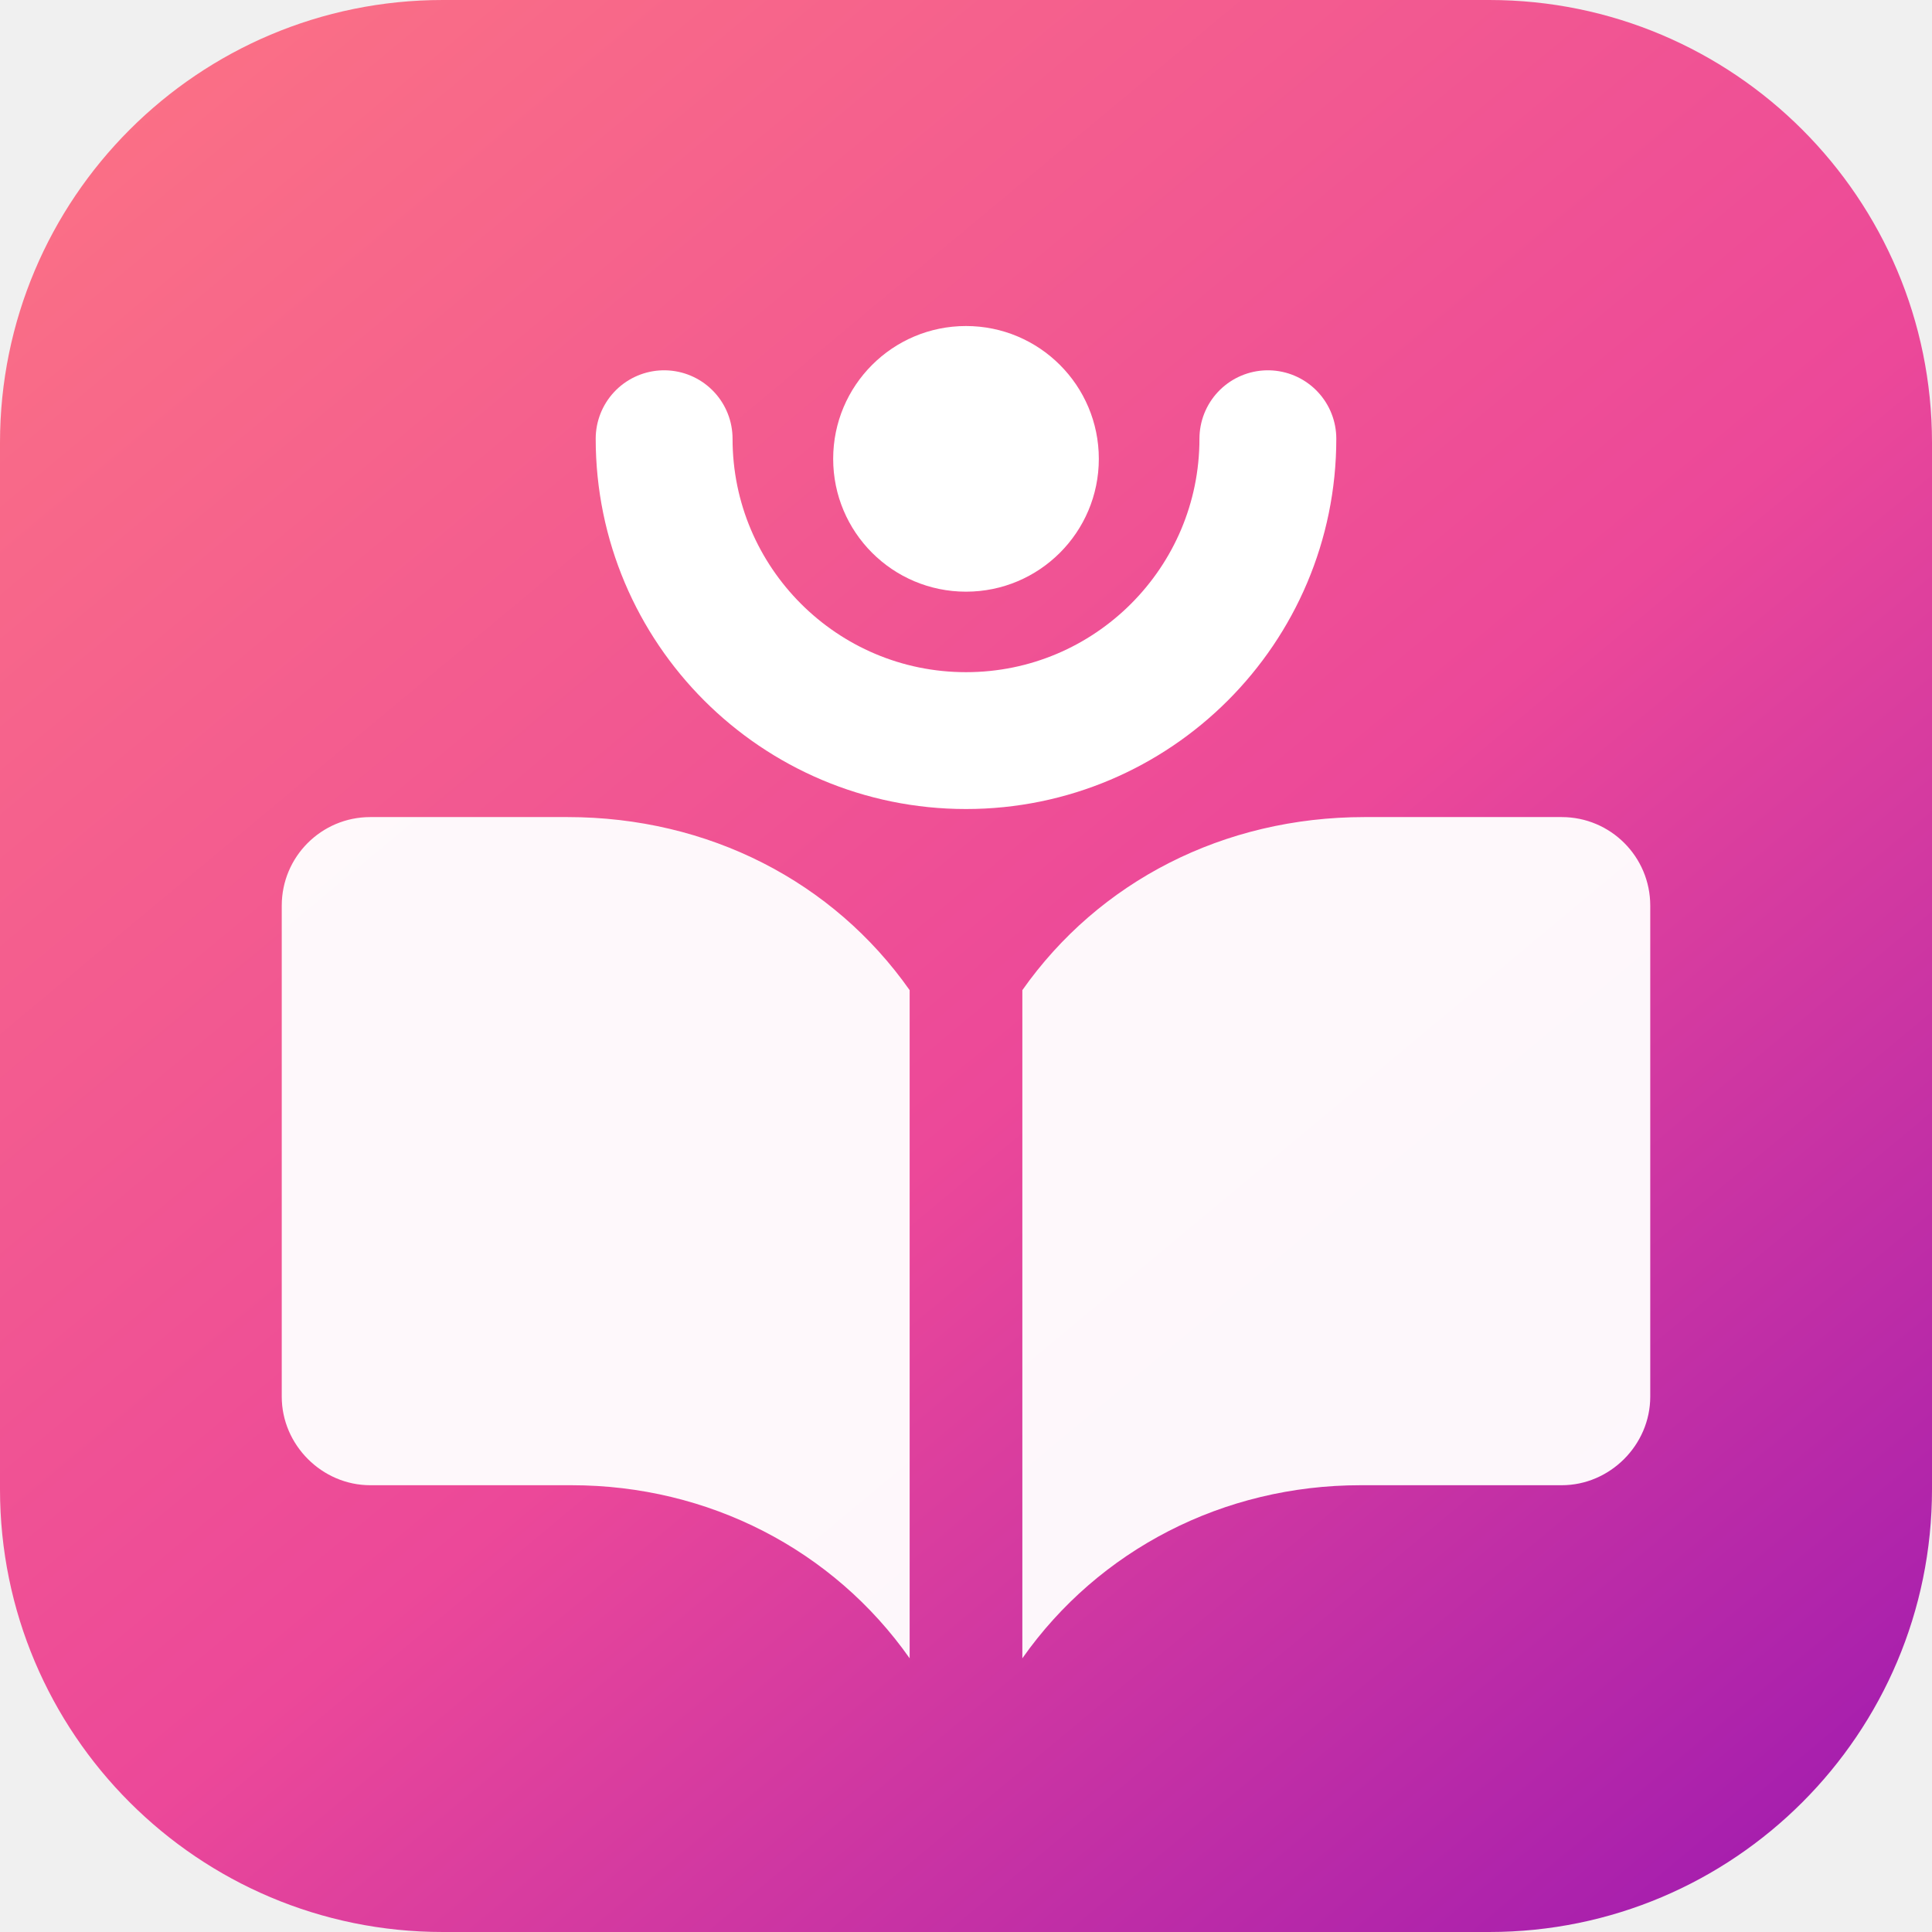
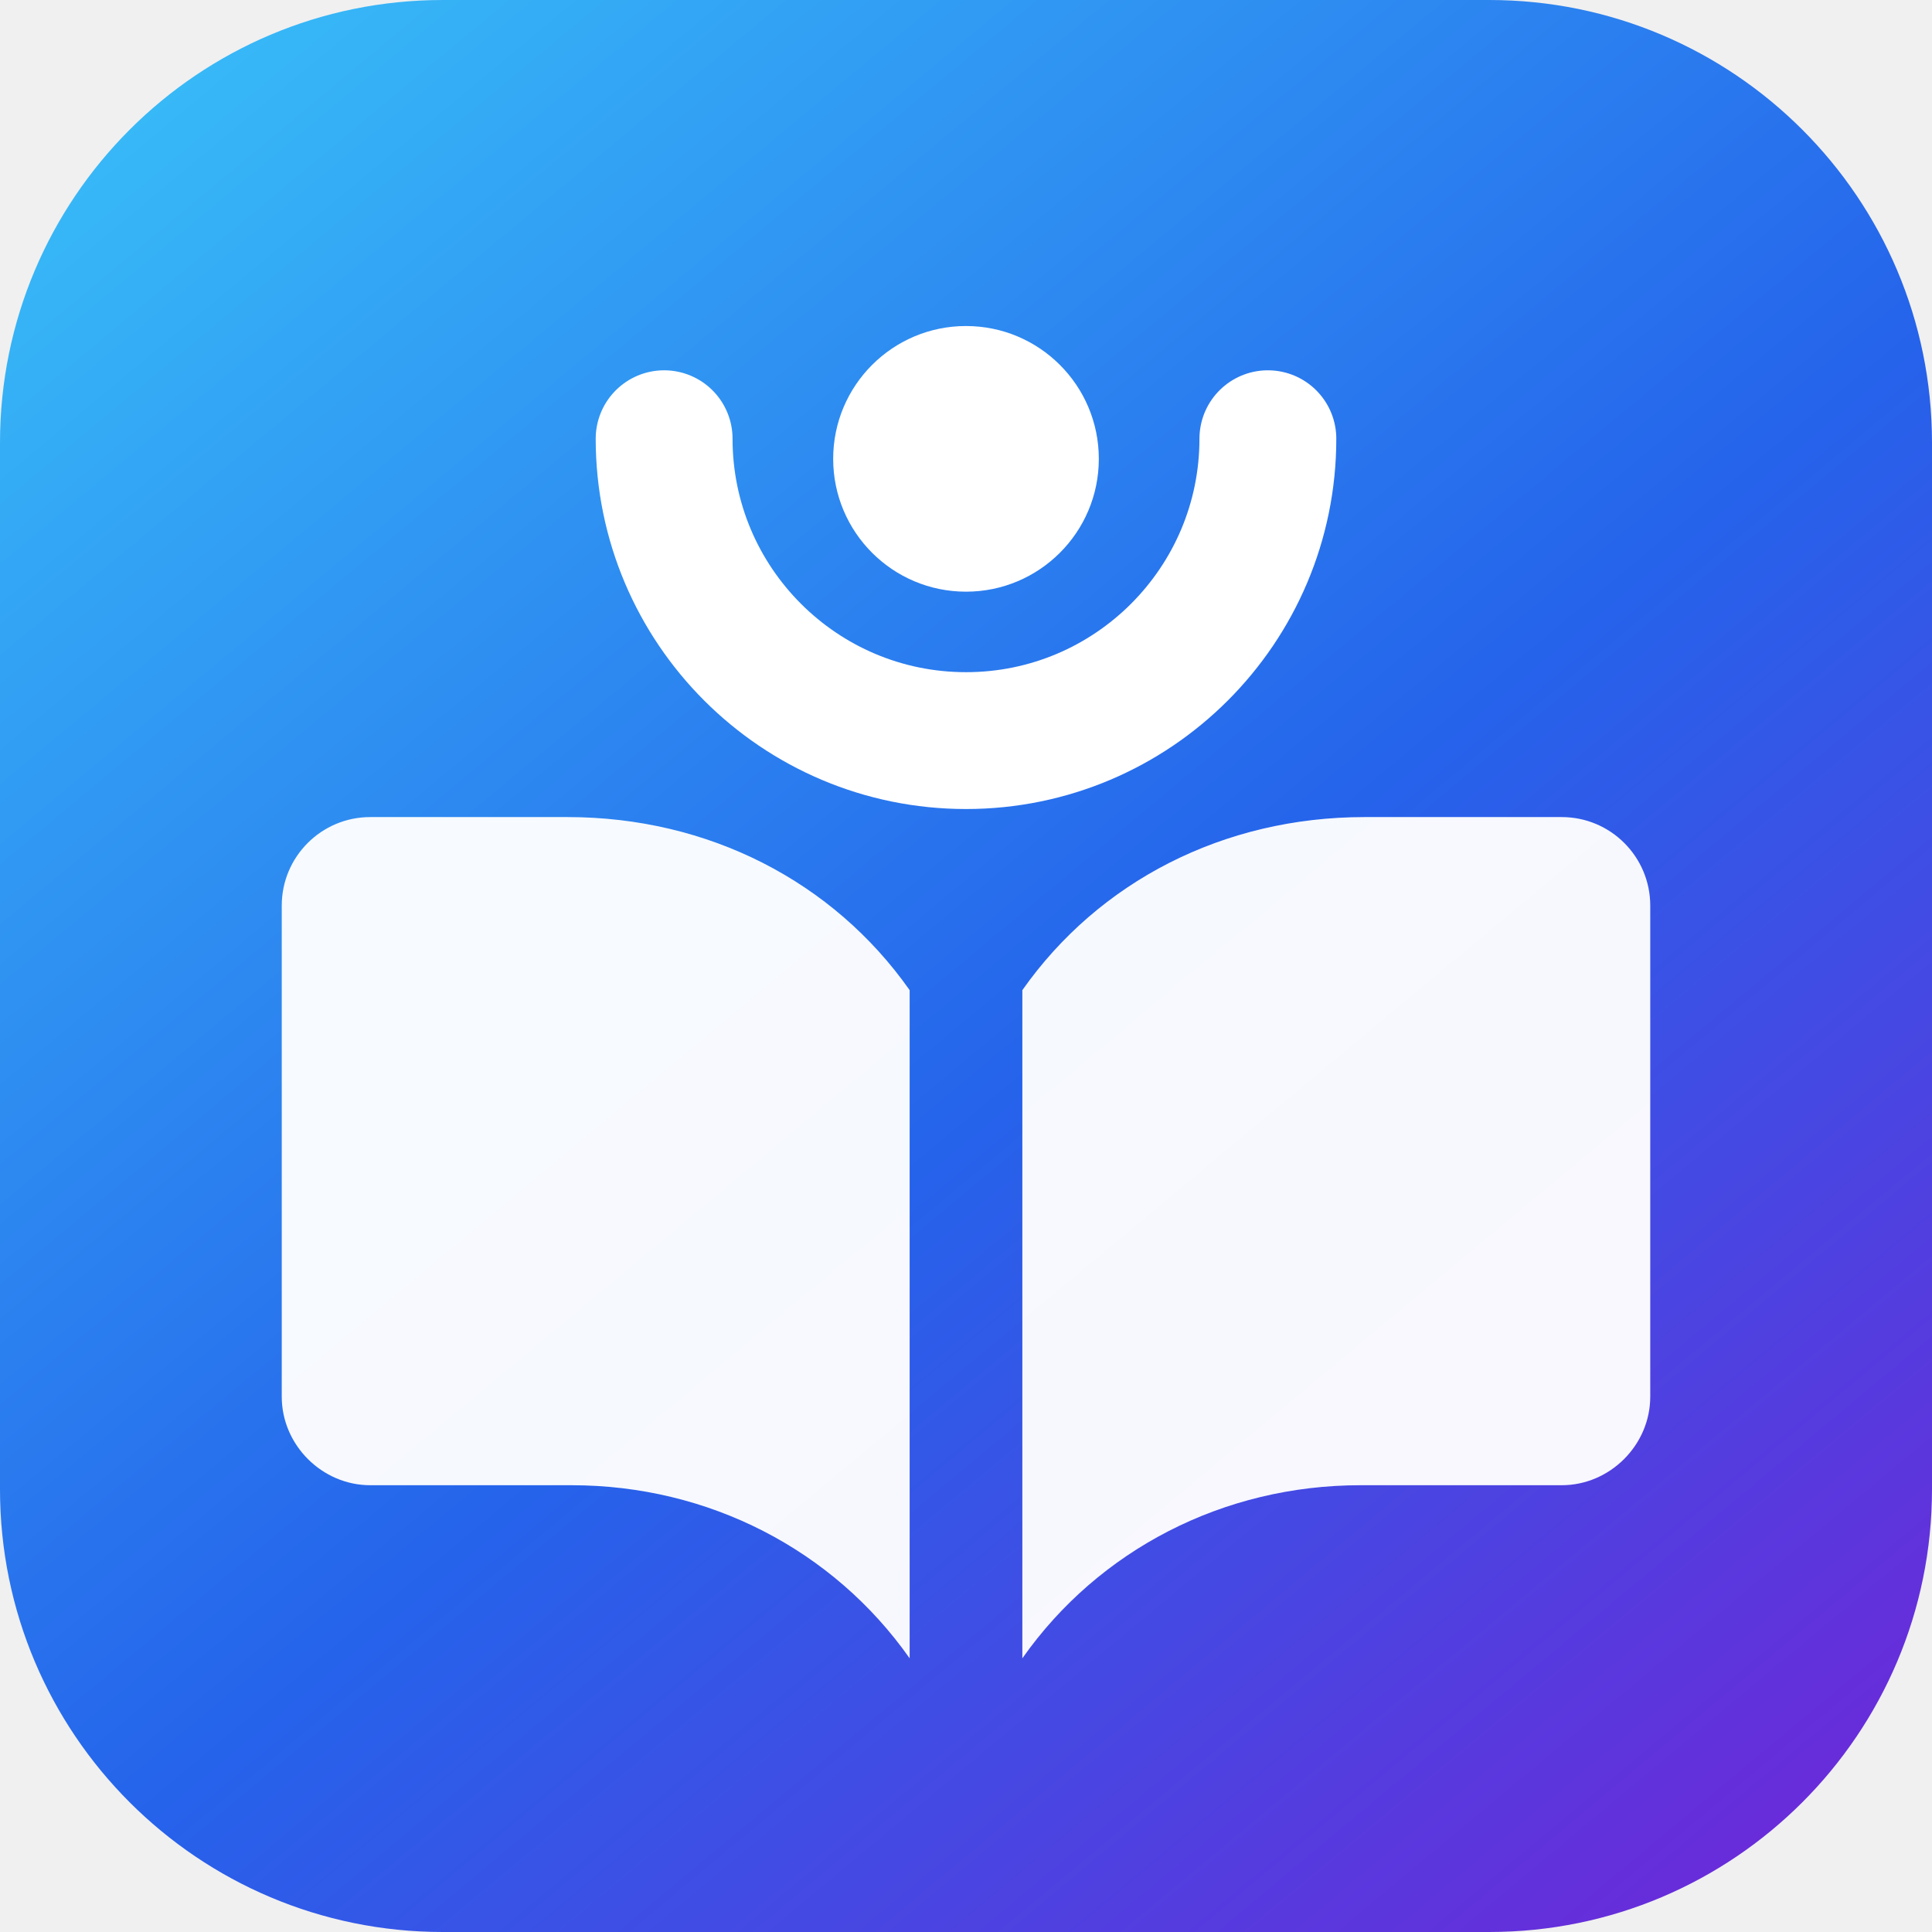
<svg xmlns="http://www.w3.org/2000/svg" viewBox="0 0 48 48" width="48" height="48" role="img" aria-label="Maternity Book Bank">
  <defs>
    <linearGradient id="tile" x1="4" y1="0" x2="44" y2="48" gradientUnits="userSpaceOnUse">
-       <stop offset="0" stop-color="#fb7185" />
-       <stop offset="0.55" stop-color="#ec4899" />
-       <stop offset="1" stop-color="#a21caf" />
+       <stop offset="0" stop-color="#38bdf8" />
+       <stop offset="0.55" stop-color="#2563eb" />
+       <stop offset="1" stop-color="#6d28d9" />
    </linearGradient>
  </defs>
  <rect width="48" height="48" rx="11" fill="url(#tile)" />
  <path d="M22.6 24.6c-1.9-2.7-5-4.3-8.5-4.3H9.2A2.2 2.2 0 0 0 7 22.5v12.2c0 1.2 1 2.2 2.2 2.2h5c3.4 0 6.5 1.6 8.4 4.3z" fill="#fff" fill-opacity="0.96" />
  <path d="M25.4 24.6c1.9-2.7 5-4.3 8.5-4.3h4.9a2.2 2.2 0 0 1 2.2 2.2v12.2c0 1.2-1 2.2-2.2 2.2h-5c-3.4 0-6.5 1.6-8.4 4.3z" fill="#fff" fill-opacity="0.96" />
  <path d="M16.5 10.9c0 4.14 3.36 7.5 7.5 7.5s7.5-3.36 7.5-7.5" stroke="#fff" stroke-width="3.4" stroke-linecap="round" fill="none" />
  <circle cx="24" cy="11.4" r="3.3" fill="#fff" />
</svg>
